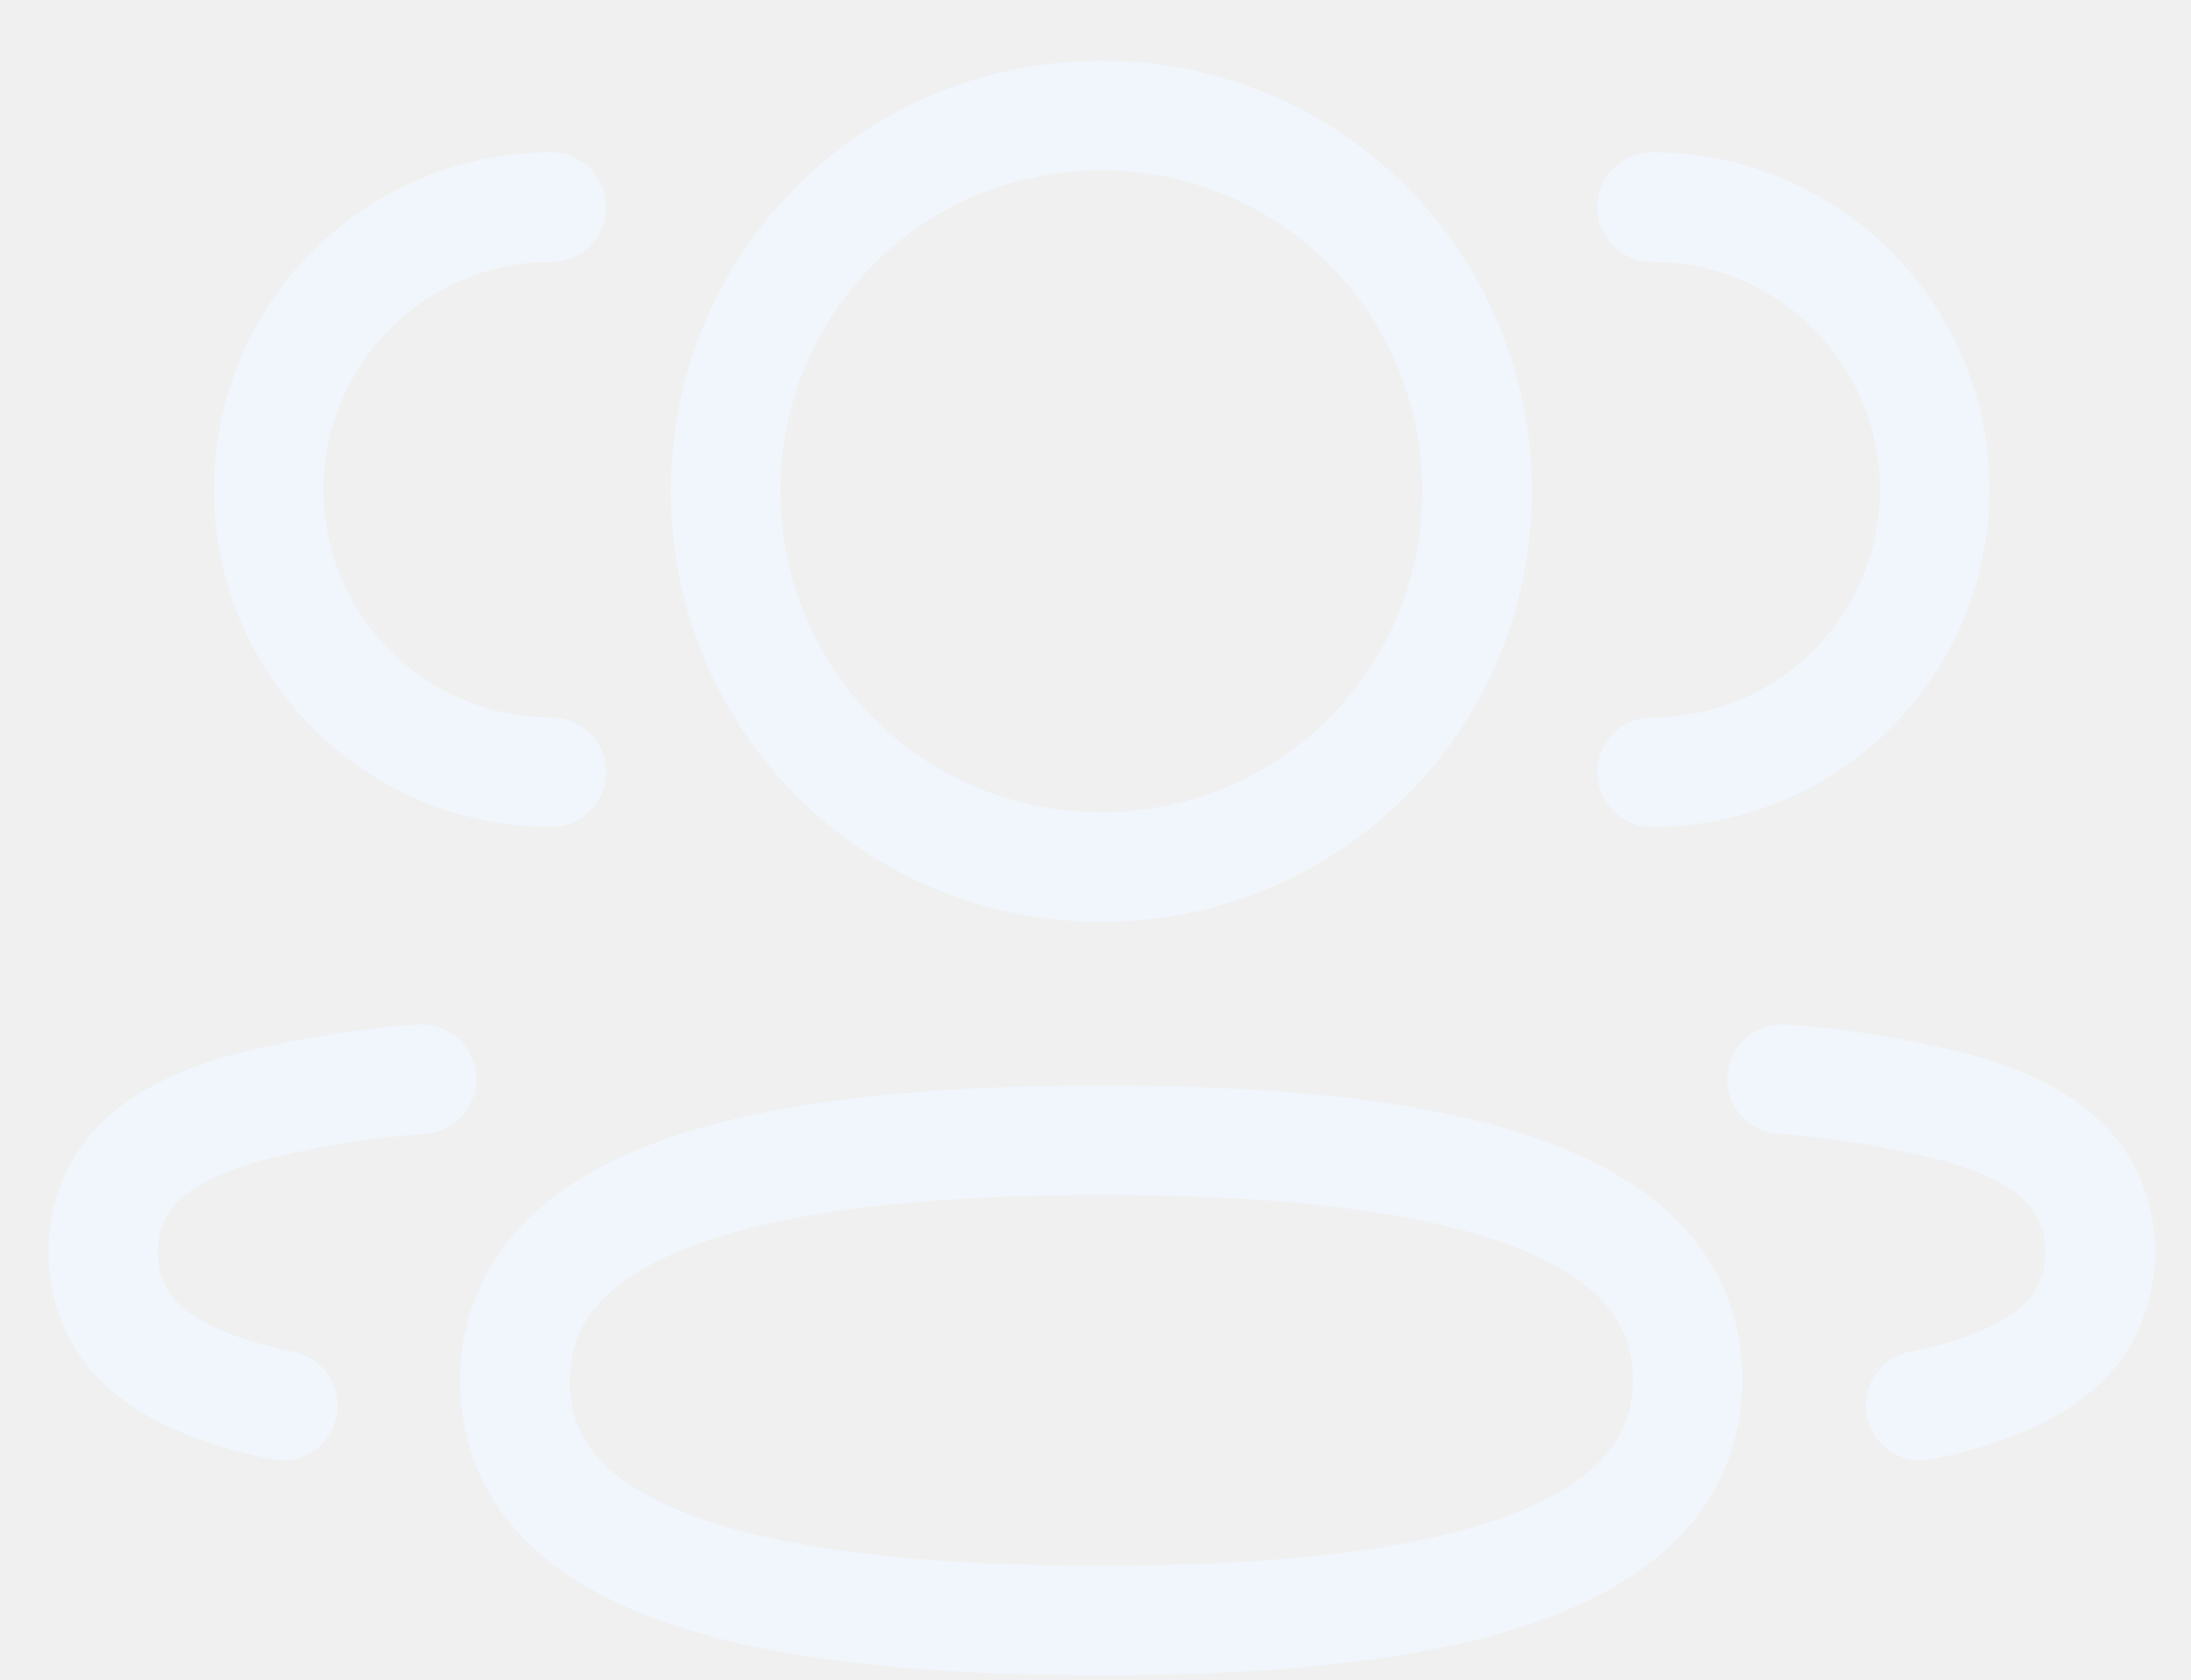
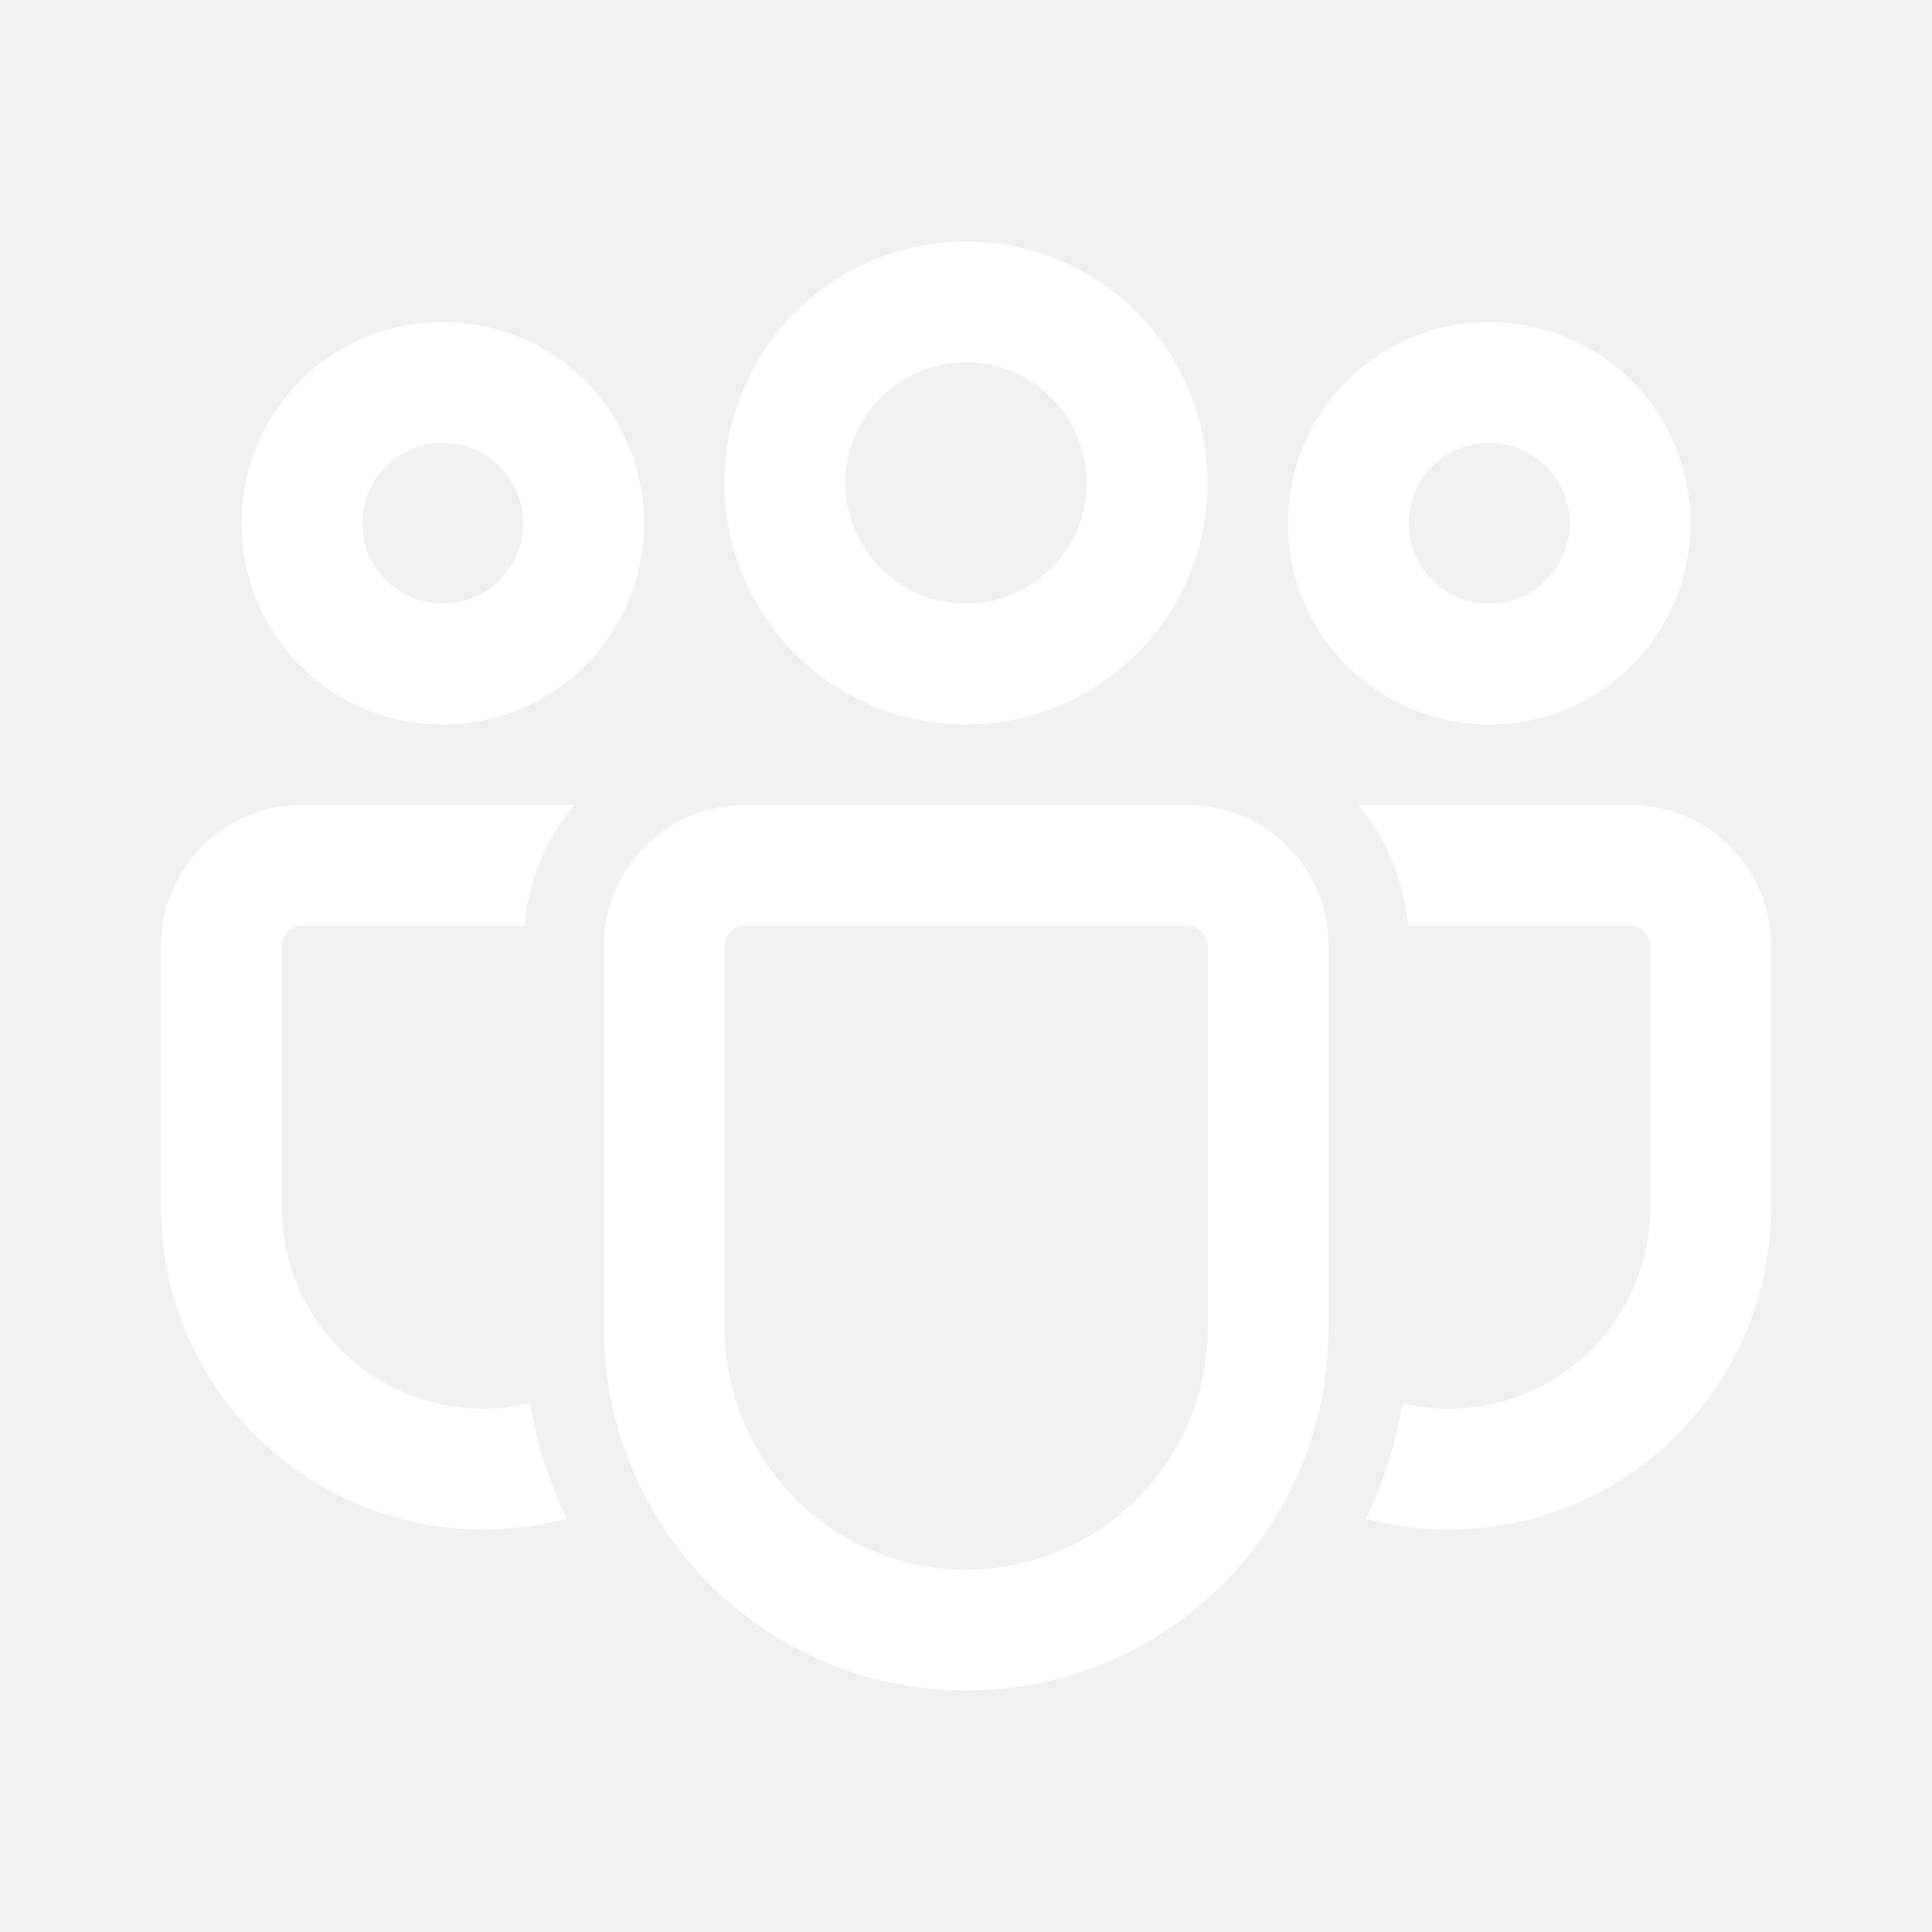
- <svg xmlns="http://www.w3.org/2000/svg" width="30" height="23" viewBox="0 0 30 23" fill="none">
-   <g id="3 User">
-     <path id="Stroke 1" d="M22.621 10.573C24.758 10.573 26.491 8.841 26.491 6.704C26.491 4.568 24.758 2.836 22.621 2.836" stroke="#F0F6FC" stroke-width="1.5" stroke-linecap="round" stroke-linejoin="round" />
-     <path id="Stroke 3" d="M24.4 14.777C25.038 14.821 25.673 14.912 26.297 15.052C27.165 15.222 28.209 15.578 28.58 16.357C28.817 16.855 28.817 17.436 28.58 17.936C28.21 18.714 27.165 19.069 26.297 19.247" stroke="#F0F6FC" stroke-width="1.5" stroke-linecap="round" stroke-linejoin="round" />
-     <path id="Stroke 5" d="M7.549 10.573C5.413 10.573 3.68 8.841 3.68 6.704C3.68 4.568 5.413 2.836 7.549 2.836" stroke="#F0F6FC" stroke-width="1.5" stroke-linecap="round" stroke-linejoin="round" />
-     <path id="Stroke 7" d="M5.77 14.777C5.132 14.821 4.497 14.912 3.873 15.052C3.005 15.222 1.961 15.578 1.591 16.357C1.353 16.855 1.353 17.436 1.591 17.936C1.96 18.714 3.005 19.069 3.873 19.247" stroke="#F0F6FC" stroke-width="1.5" stroke-linecap="round" stroke-linejoin="round" />
-     <path id="Stroke 9" fill-rule="evenodd" clip-rule="evenodd" d="M15.078 15.613C19.407 15.613 23.106 16.268 23.106 18.89C23.106 21.511 19.432 22.19 15.078 22.19C10.748 22.19 7.051 21.535 7.051 18.913C7.051 16.292 10.725 15.613 15.078 15.613Z" stroke="#F0F6FC" stroke-width="1.5" stroke-linecap="round" stroke-linejoin="round" />
-     <path id="Stroke 11" fill-rule="evenodd" clip-rule="evenodd" d="M15.08 11.872C12.225 11.872 9.936 9.583 9.936 6.726C9.936 3.871 12.225 1.582 15.08 1.582C17.935 1.582 20.224 3.871 20.224 6.726C20.224 9.583 17.935 11.872 15.08 11.872Z" stroke="#F0F6FC" stroke-width="1.5" stroke-linecap="round" stroke-linejoin="round" />
+ <svg xmlns="http://www.w3.org/2000/svg" width="24" height="24" viewBox="0 0 24 24" fill="none">
+   <g id="Frame">
+     <path id="Vector" d="M14.754 10C15.72 10 16.504 10.784 16.504 11.75V16.499C16.504 17.693 16.03 18.838 15.186 19.682C14.342 20.526 13.197 21 12.003 21C10.809 21 9.664 20.526 8.82 19.682C7.976 18.838 7.502 17.693 7.502 16.499V11.75C7.502 10.784 8.285 10 9.252 10H14.754ZM14.754 11.5H9.252C9.186 11.5 9.122 11.526 9.075 11.573C9.028 11.62 9.002 11.684 9.002 11.75V16.499C9.002 17.295 9.318 18.058 9.881 18.621C10.444 19.184 11.207 19.5 12.003 19.5C12.799 19.5 13.562 19.184 14.125 18.621C14.688 18.058 15.004 17.295 15.004 16.499V11.75C15.004 11.684 14.978 11.62 14.931 11.573C14.884 11.526 14.82 11.5 14.754 11.5ZM3.75 10H7.131C6.778 10.426 6.563 10.949 6.513 11.5H3.75C3.684 11.5 3.62 11.526 3.573 11.573C3.526 11.62 3.5 11.684 3.5 11.75V14.999C3.5 15.377 3.586 15.75 3.75 16.09C3.915 16.43 4.155 16.728 4.451 16.962C4.748 17.197 5.094 17.36 5.463 17.442C5.832 17.523 6.214 17.52 6.582 17.432C6.667 17.936 6.822 18.417 7.035 18.864C6.442 19.023 5.821 19.043 5.219 18.923C4.618 18.803 4.051 18.546 3.565 18.173C3.078 17.799 2.684 17.319 2.412 16.768C2.141 16.218 2 15.613 2 14.999V11.75C2 10.784 2.784 10 3.75 10ZM16.875 10H20.25C21.216 10 22 10.784 22 11.75V15C22 15.613 21.859 16.218 21.588 16.768C21.317 17.318 20.924 17.799 20.438 18.172C19.951 18.546 19.386 18.803 18.785 18.923C18.183 19.044 17.562 19.024 16.97 18.866C17.184 18.418 17.339 17.937 17.425 17.433C17.792 17.52 18.174 17.522 18.542 17.441C18.91 17.359 19.255 17.195 19.551 16.961C19.847 16.727 20.086 16.429 20.25 16.089C20.415 15.749 20.5 15.377 20.5 15V11.75C20.5 11.684 20.474 11.62 20.427 11.573C20.38 11.526 20.316 11.5 20.25 11.5H17.493C17.443 10.949 17.228 10.426 16.875 10ZM12 3C12.796 3 13.559 3.316 14.121 3.879C14.684 4.441 15 5.204 15 6C15 6.796 14.684 7.559 14.121 8.121C13.559 8.684 12.796 9 12 9C11.204 9 10.441 8.684 9.879 8.121C9.316 7.559 9 6.796 9 6C9 5.204 9.316 4.441 9.879 3.879C10.441 3.316 11.204 3 12 3ZM18.5 4C19.163 4 19.799 4.263 20.268 4.732C20.737 5.201 21 5.837 21 6.5C21 7.163 20.737 7.799 20.268 8.268C19.799 8.737 19.163 9 18.5 9C17.837 9 17.201 8.737 16.732 8.268C16.263 7.799 16 7.163 16 6.5C16 5.837 16.263 5.201 16.732 4.732C17.201 4.263 17.837 4 18.5 4ZM5.5 4C6.163 4 6.799 4.263 7.268 4.732C7.737 5.201 8 5.837 8 6.5C8 7.163 7.737 7.799 7.268 8.268C6.799 8.737 6.163 9 5.5 9C4.837 9 4.201 8.737 3.732 8.268C3.263 7.799 3 7.163 3 6.5C3 5.837 3.263 5.201 3.732 4.732C4.201 4.263 4.837 4 5.5 4ZM12 4.5C11.602 4.5 11.221 4.658 10.939 4.939C10.658 5.221 10.5 5.602 10.5 6C10.5 6.398 10.658 6.779 10.939 7.061C11.221 7.342 11.602 7.5 12 7.5C12.398 7.5 12.779 7.342 13.061 7.061C13.342 6.779 13.5 6.398 13.5 6C13.5 5.602 13.342 5.221 13.061 4.939C12.779 4.658 12.398 4.5 12 4.5ZM18.5 5.5C18.235 5.5 17.98 5.605 17.793 5.793C17.605 5.98 17.5 6.235 17.5 6.5C17.5 6.765 17.605 7.02 17.793 7.207C17.98 7.395 18.235 7.5 18.5 7.5C18.765 7.5 19.02 7.395 19.207 7.207C19.395 7.02 19.5 6.765 19.5 6.5C19.5 6.235 19.395 5.98 19.207 5.793C19.02 5.605 18.765 5.5 18.5 5.5ZM5.5 5.5C5.235 5.5 4.98 5.605 4.793 5.793C4.605 5.98 4.5 6.235 4.5 6.5C4.5 6.765 4.605 7.02 4.793 7.207C4.98 7.395 5.235 7.5 5.5 7.5C5.765 7.5 6.02 7.395 6.207 7.207C6.395 7.02 6.5 6.765 6.5 6.5C6.5 6.235 6.395 5.98 6.207 5.793C6.02 5.605 5.765 5.5 5.5 5.5Z" fill="white" />
  </g>
</svg>
